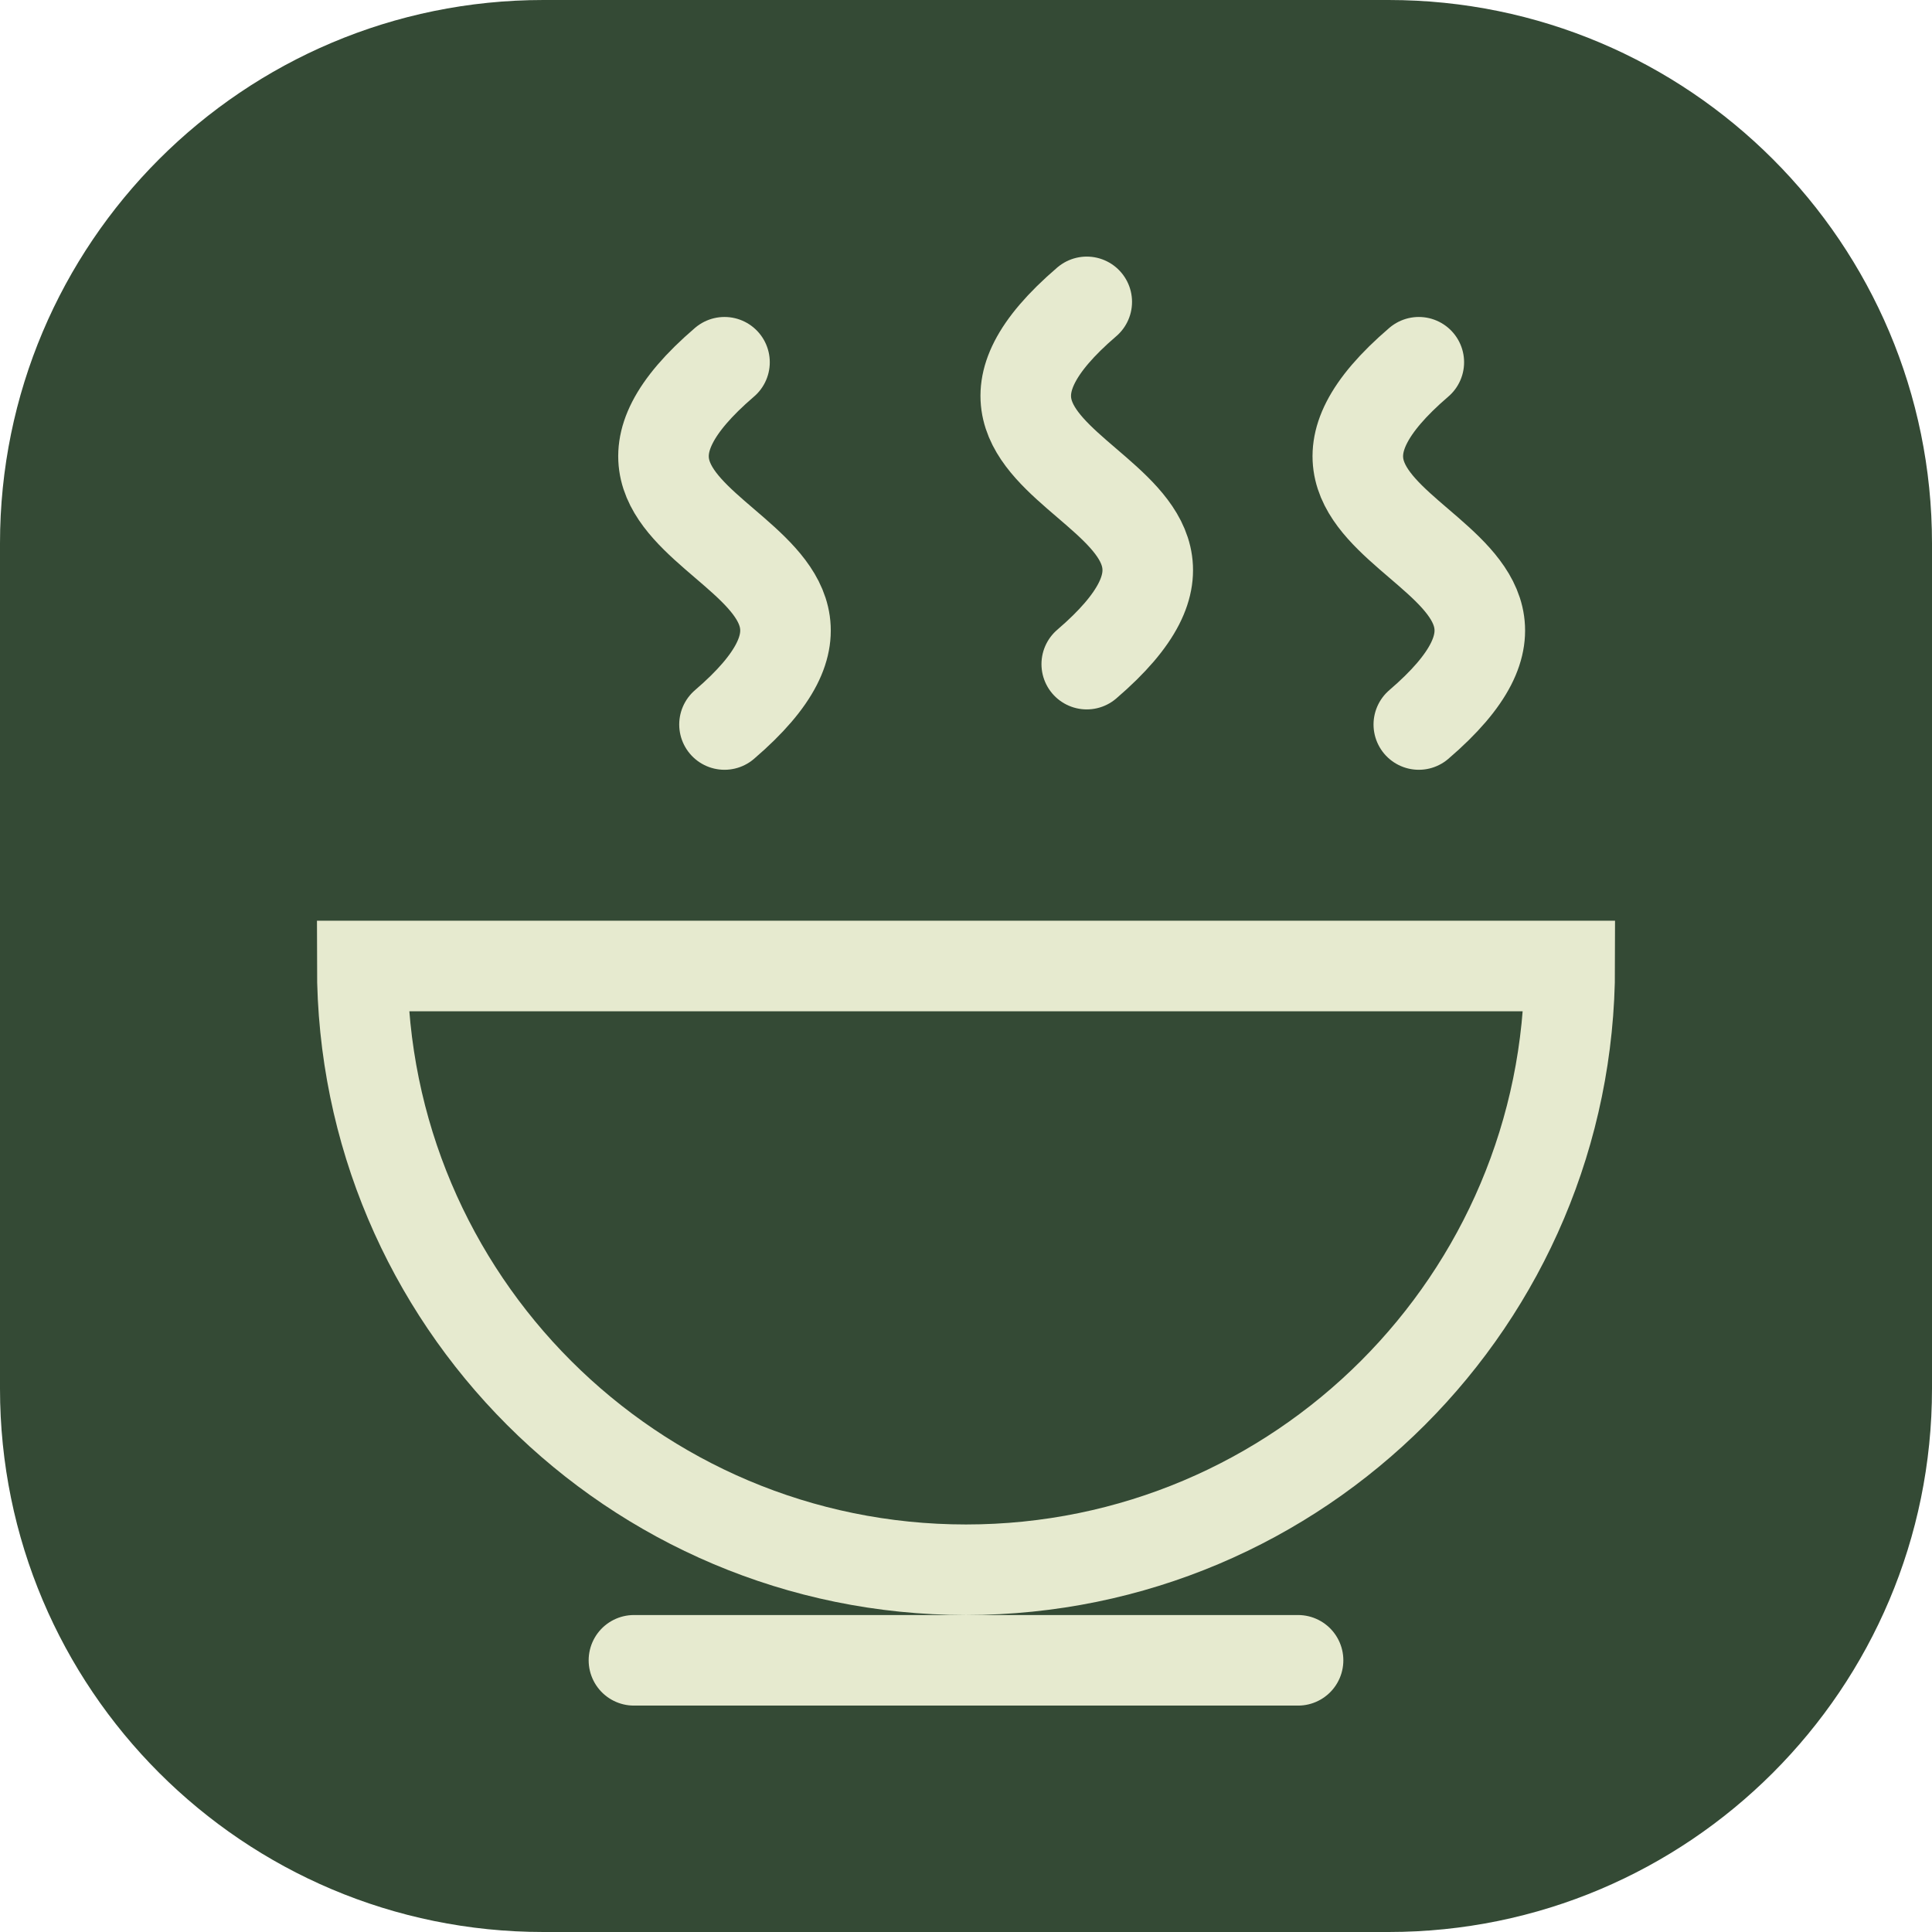
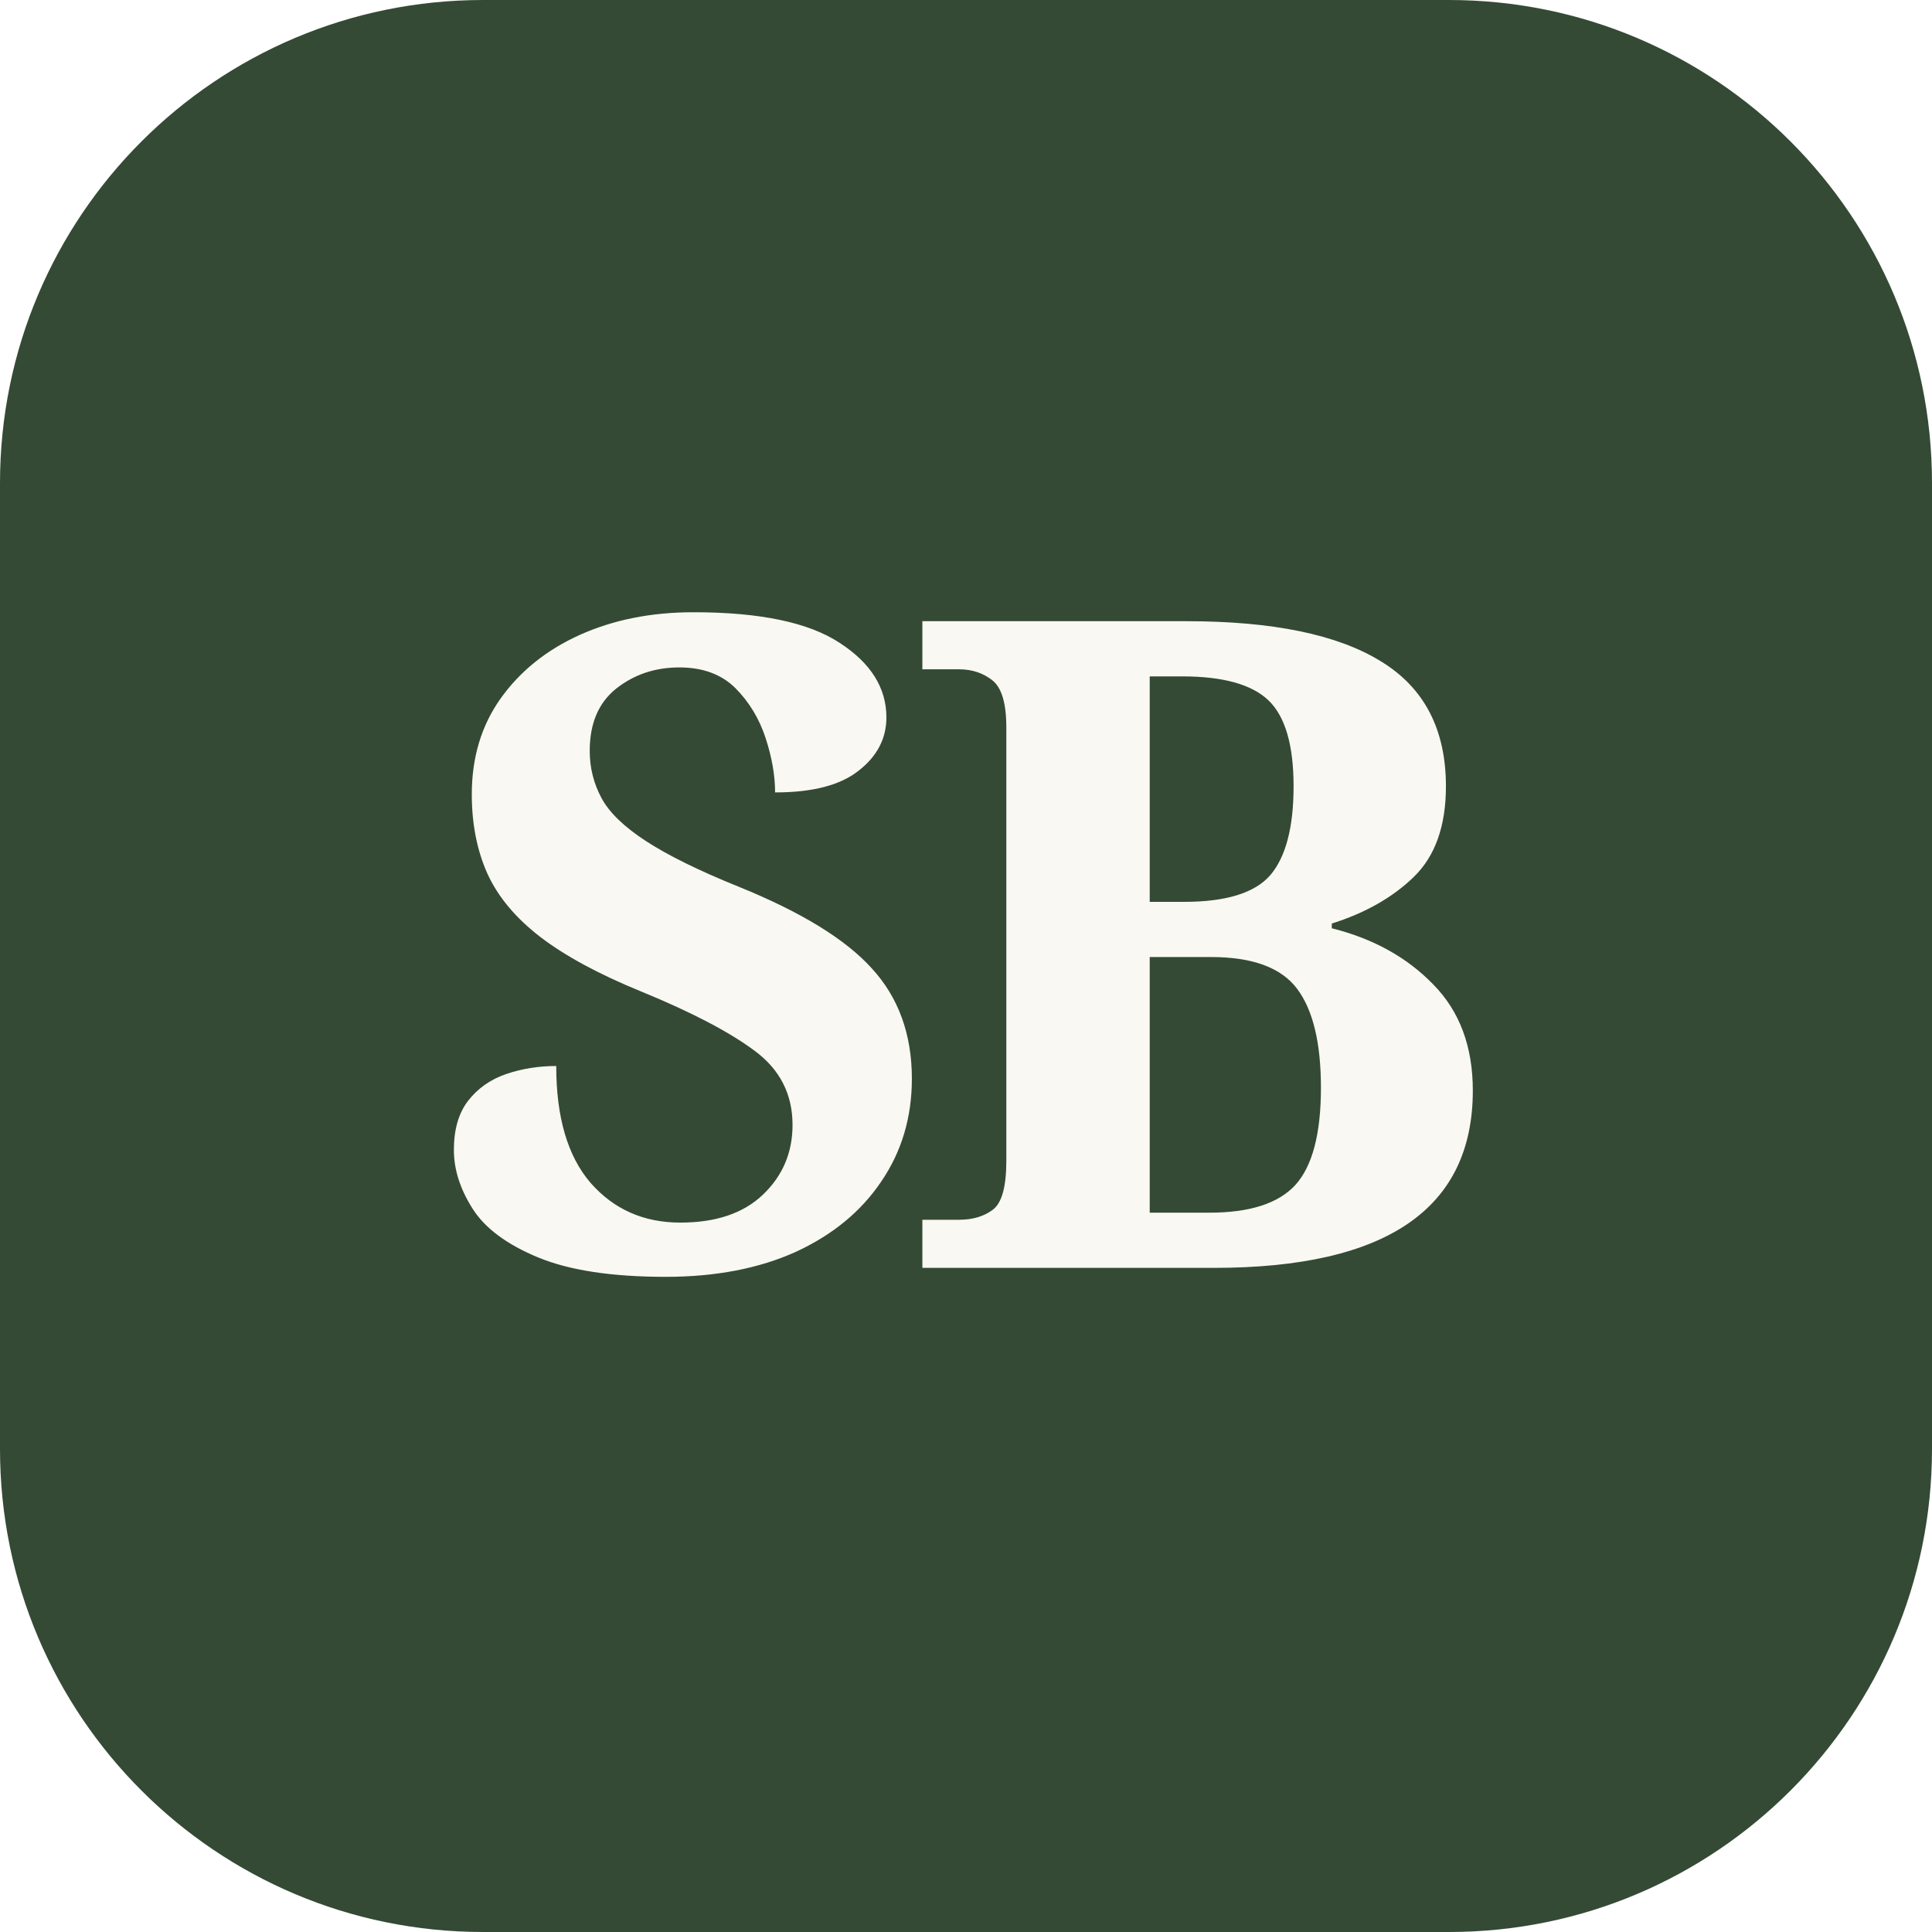
<svg xmlns="http://www.w3.org/2000/svg" viewBox="0 0 64 64">
-   <rect width="64" height="64" rx="18" fill="#344a35" />
-   <g fill="none" stroke="#e6eacf" stroke-width="3" stroke-linecap="round">
-     <path d="M12 32h40a20 20 0 0 1-40 0Zm9 23h22M24 12c-7 6 7 6 0 12m12-14c-7 6 7 6 0 12m11-10c-7 6 7 6 0 12" />
-   </g>
+   <rect width="64" height="64" rx="16" fill="#344a35" />
+   <text x="32" y="42" text-anchor="middle" font-family="Georgia,serif" font-size="30" font-weight="bold" letter-spacing="-2" fill="#faf8f3">SB</text>
</svg>
